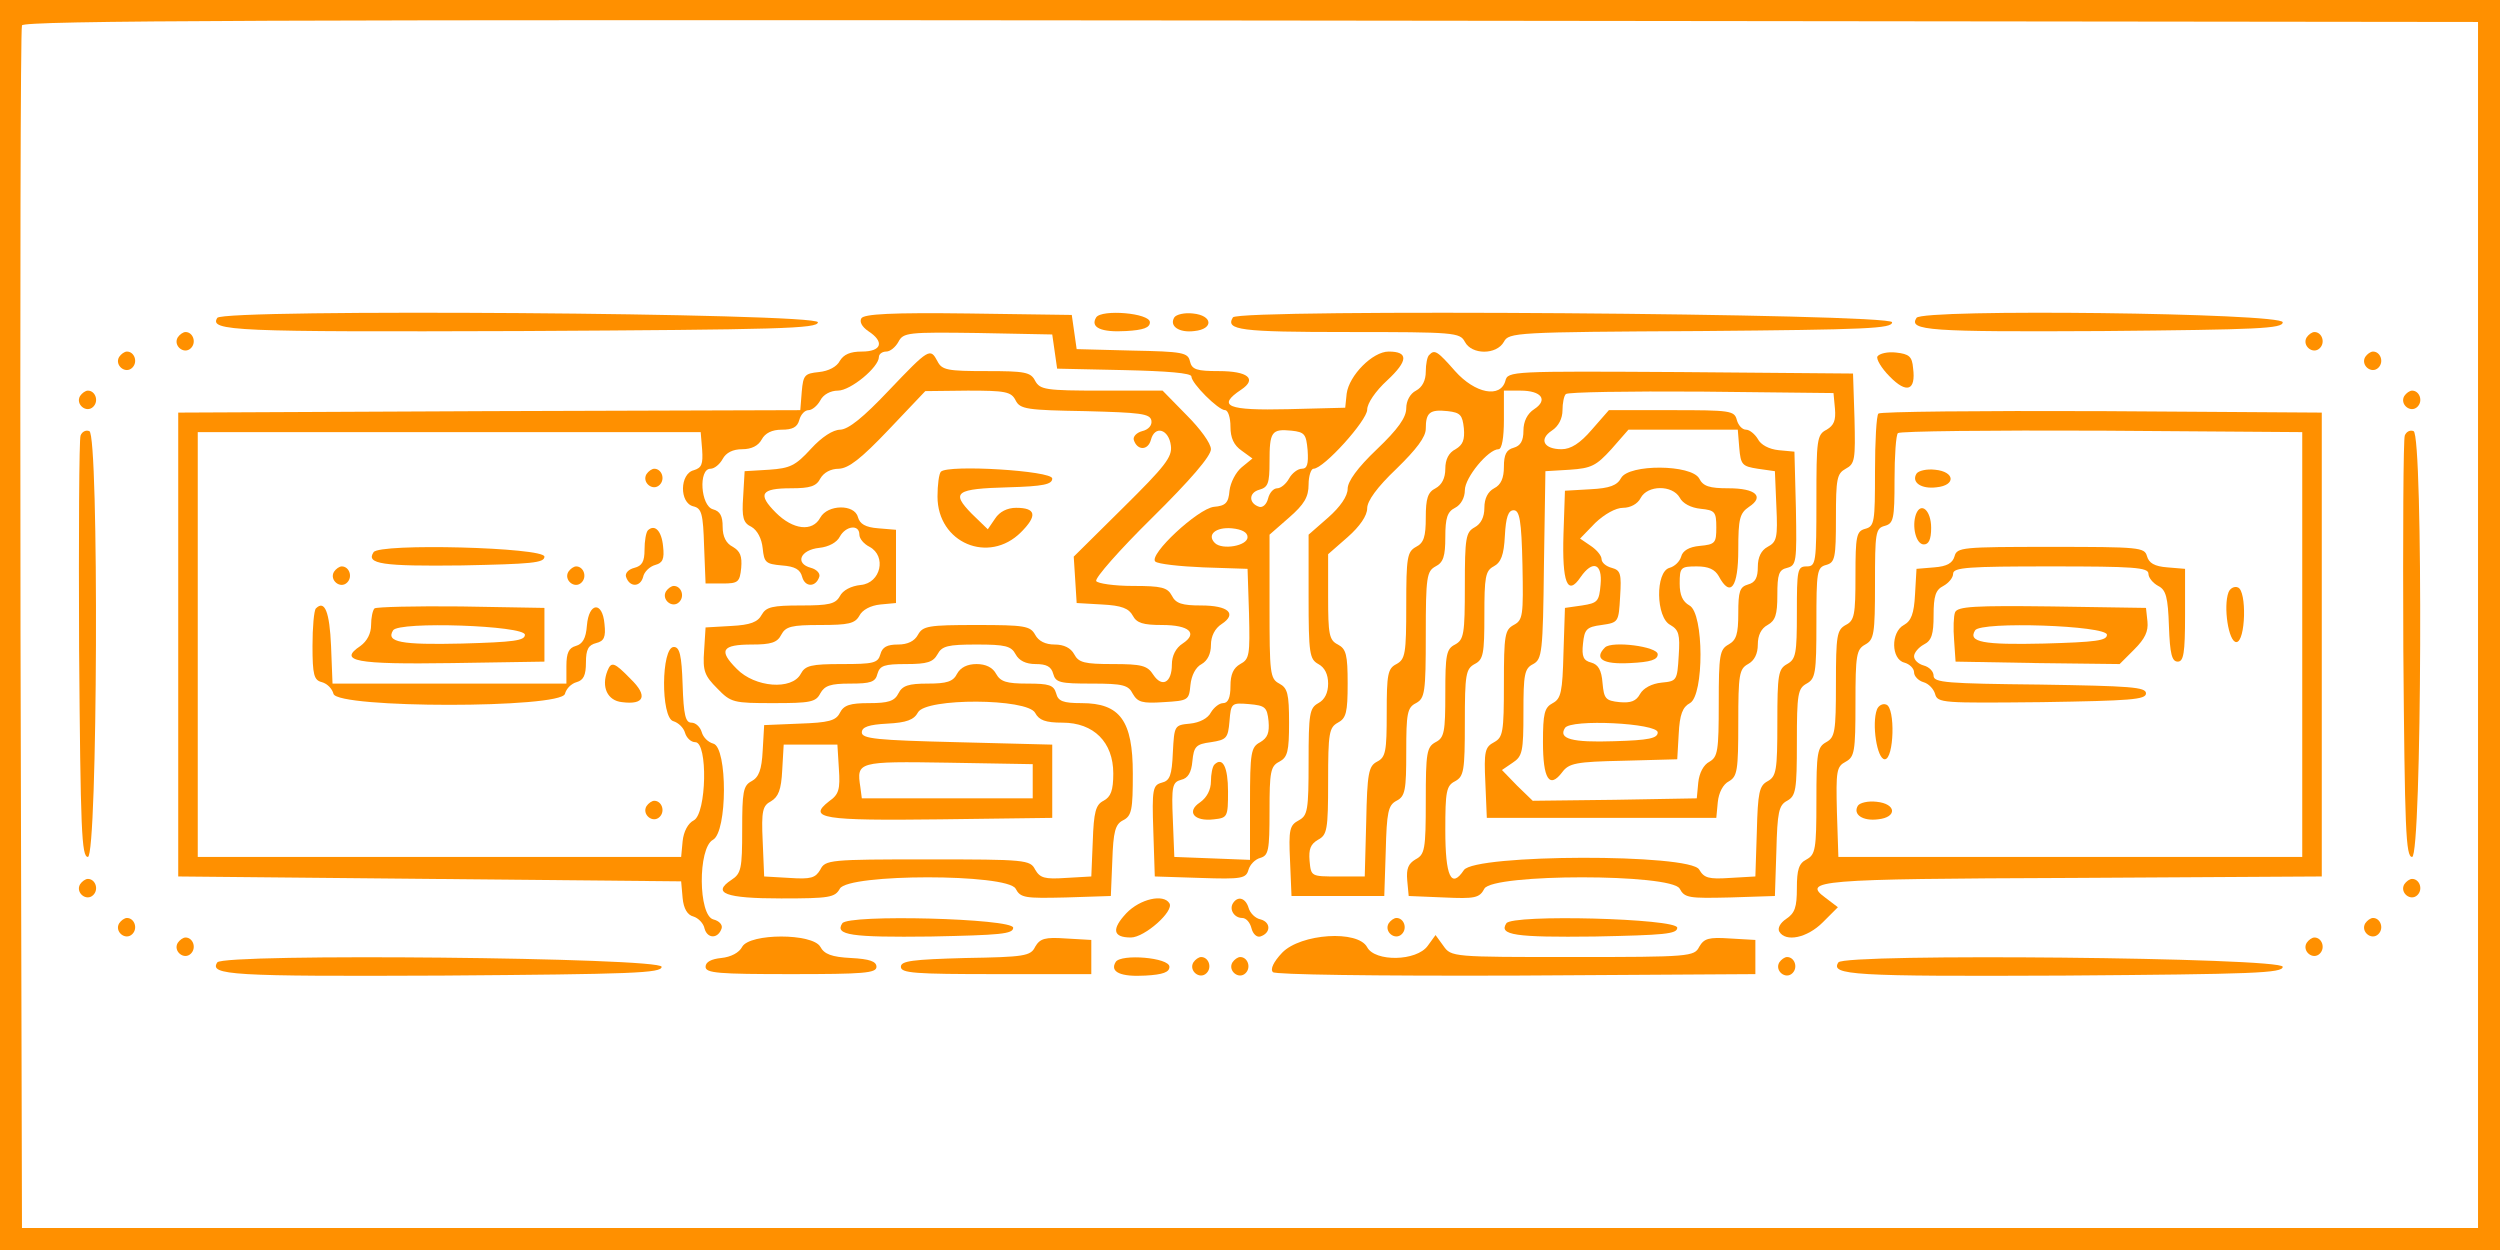
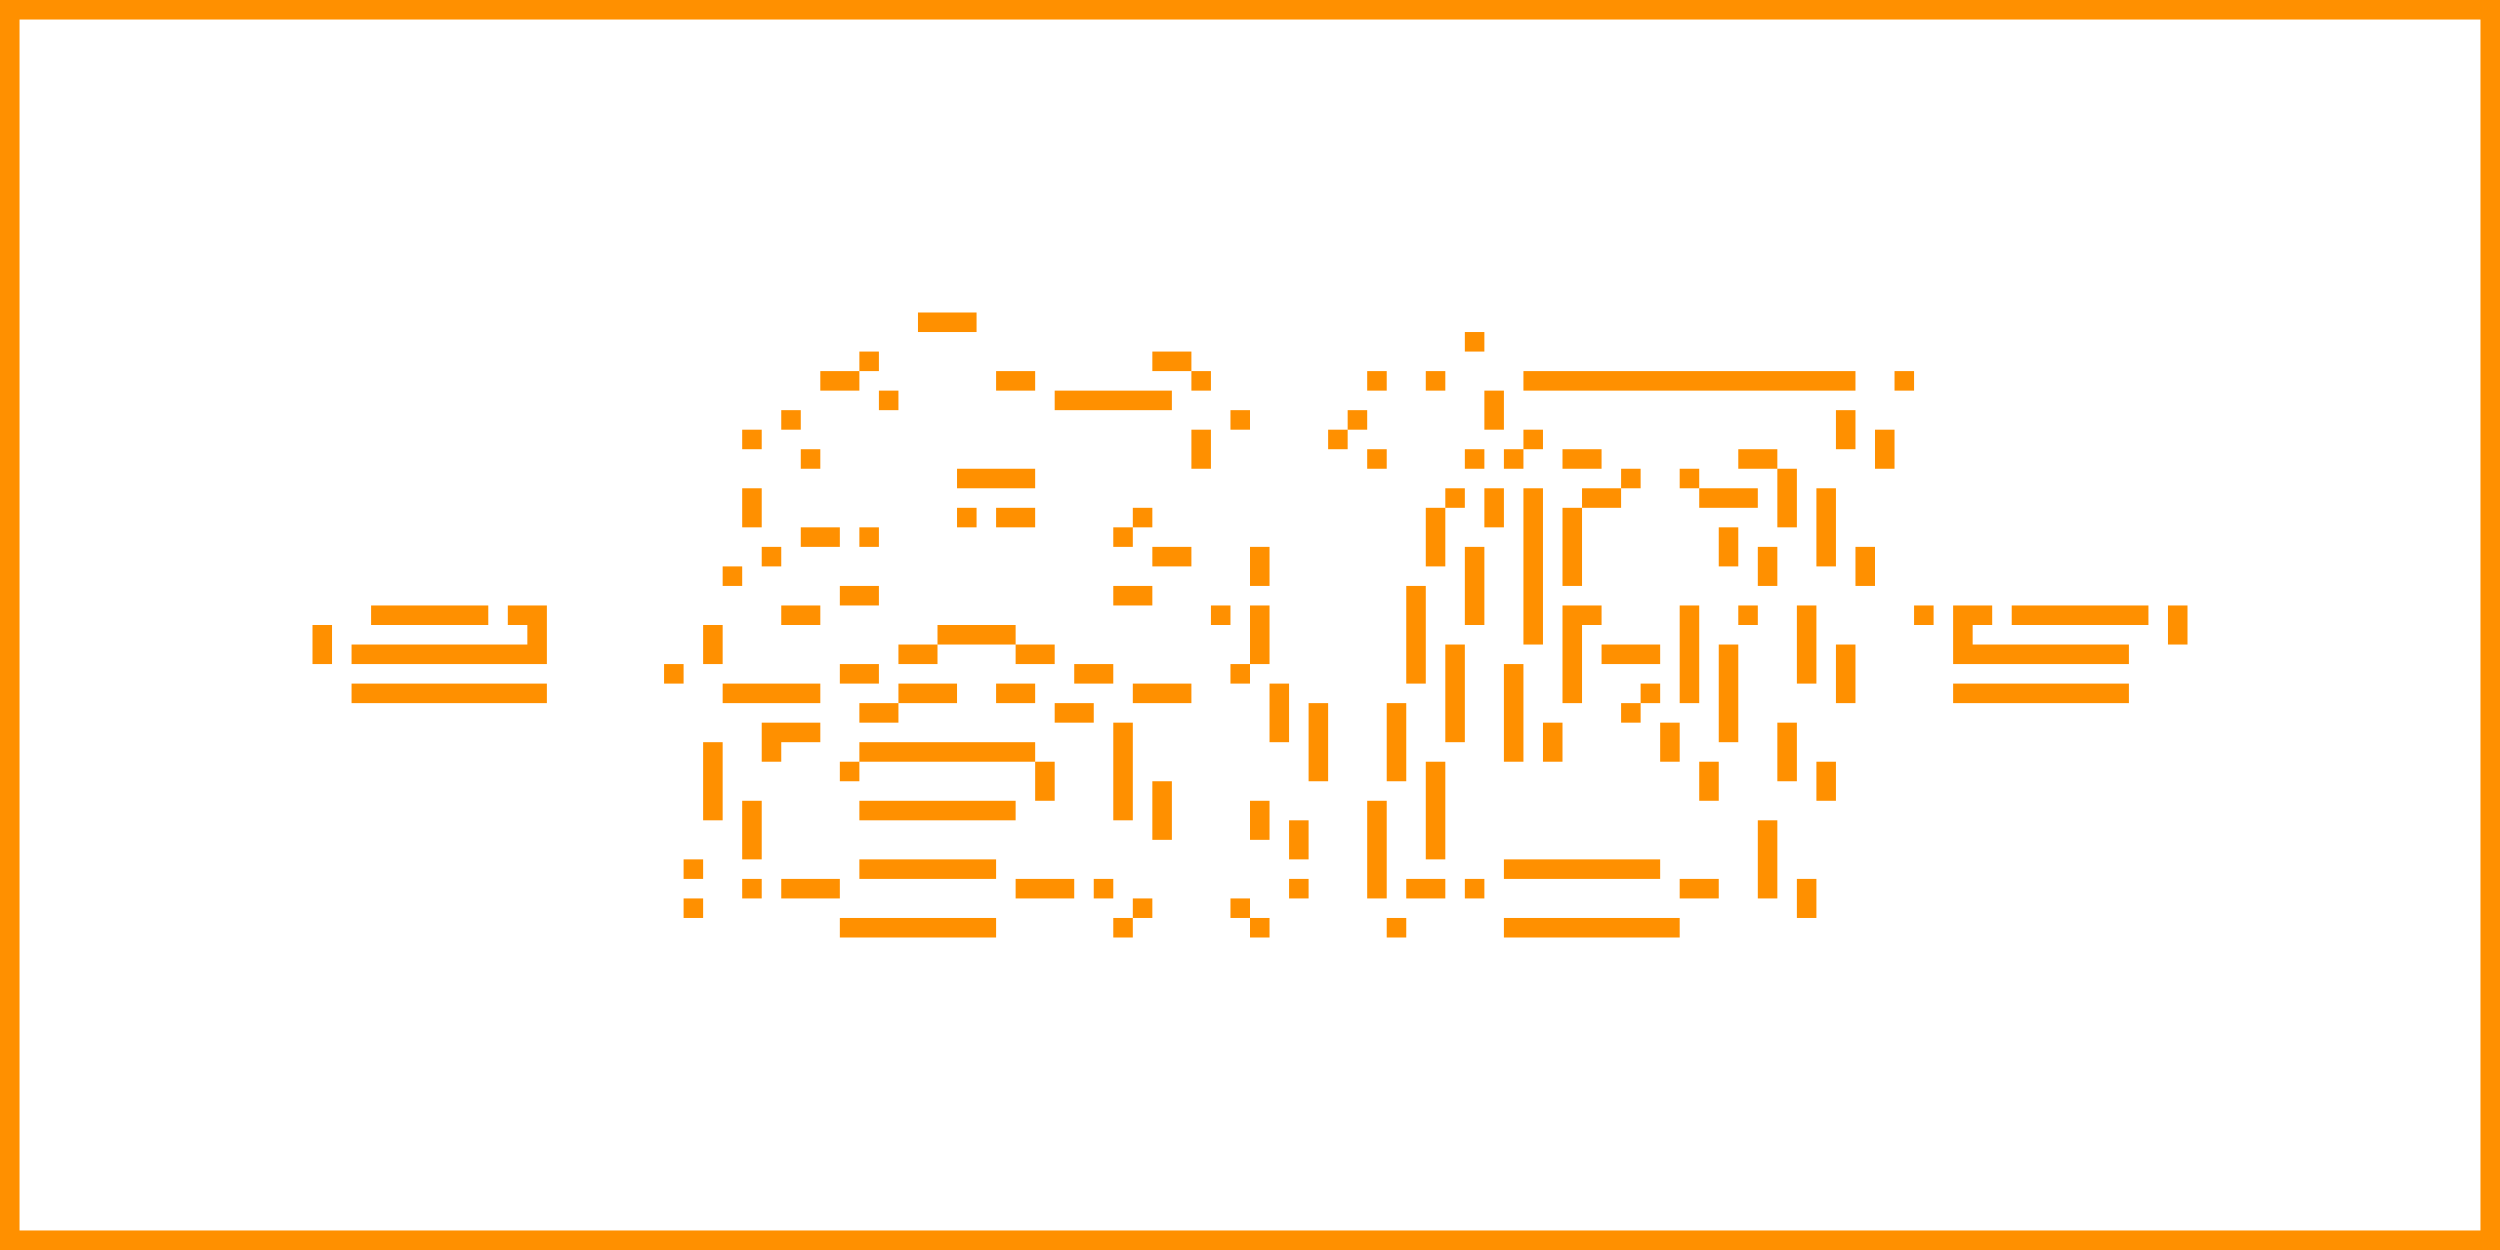
- <svg xmlns="http://www.w3.org/2000/svg" data-native-size="128x64" data-glyph="cmd-4" version="1.0" width="512pt" height="256pt" viewBox="0 0 512 256" preserveAspectRatio="xMidYMid meet">
-   <g transform="translate(0,256) scale(0.1,-0.1)" fill="#FF9000" data-sampled-ink="#FF9000" stroke="none">
-     <path d="M0 1280 l0 -1280 2560 0 2560 0 0 1280 0 1280 -2560 0 -2560 0 0 -1280z m5075 0 l0 -1235 -2515 0 -2515 0 -3 1225 c-1 674 0 1231 3 1238 3 10 512 12 2517 10 l2513 -3 0 -1235z" />
-     <path d="M445 1909 c-17 -27 34 -29 621 -27 533 3 609 5 609 18 0 19 -1219 28 -1230 9z" />
-     <path d="M1764 1908 c-4 -7 1 -17 14 -26 34 -22 28 -42 -13 -42 -24 0 -37 -6 -45 -19 -6 -12 -23 -21 -43 -23 -29 -3 -32 -6 -35 -40 l-3 -38 -637 -2 -637 -3 0 -475 0 -475 515 -5 515 -5 3 -34 c2 -22 10 -35 22 -38 10 -3 21 -14 23 -25 6 -21 28 -21 35 1 2 7 -5 15 -17 18 -31 8 -32 146 -1 163 30 16 30 189 1 197 -11 3 -21 13 -24 24 -3 10 -12 19 -21 19 -12 0 -16 15 -18 78 -2 60 -6 77 -18 77 -26 0 -27 -145 -1 -152 10 -3 21 -13 24 -24 3 -10 12 -19 21 -19 26 0 23 -146 -3 -160 -12 -6 -21 -23 -23 -43 l-3 -32 -495 0 -495 0 0 435 0 435 515 0 515 0 3 -36 c2 -30 -1 -37 -17 -42 -29 -7 -30 -67 -1 -74 17 -4 20 -15 22 -82 l3 -76 35 0 c32 0 35 3 38 32 2 24 -2 34 -17 43 -14 7 -21 21 -21 41 0 22 -5 32 -20 36 -25 7 -30 83 -5 83 8 0 19 9 25 20 7 13 21 20 40 20 19 0 33 7 40 20 7 13 21 20 41 20 22 0 32 5 36 20 3 11 11 20 19 20 7 0 18 9 24 20 6 12 21 20 36 20 26 0 84 48 84 69 0 6 7 11 15 11 8 0 19 9 25 20 10 19 19 20 163 18 l152 -3 5 -35 5 -35 138 -3 c87 -2 137 -6 137 -13 0 -14 55 -69 69 -69 6 0 11 -15 11 -34 0 -23 7 -38 23 -49 l22 -16 -22 -18 c-12 -10 -23 -31 -25 -48 -2 -25 -8 -31 -32 -33 -33 -4 -134 -98 -120 -112 5 -5 50 -10 99 -12 l90 -3 3 -92 c2 -84 1 -93 -18 -103 -14 -8 -20 -21 -20 -45 0 -24 -5 -35 -15 -35 -8 0 -19 -9 -25 -19 -6 -12 -23 -21 -43 -23 -32 -3 -32 -4 -35 -59 -2 -47 -6 -58 -23 -62 -18 -5 -20 -13 -17 -99 l3 -93 93 -3 c86 -3 94 -1 99 17 3 10 13 21 24 24 17 5 19 15 19 96 0 80 2 92 20 101 17 9 20 21 20 80 0 59 -3 71 -20 80 -19 10 -20 21 -20 158 l0 147 40 35 c31 27 40 42 40 68 0 17 5 32 10 32 21 0 110 99 110 121 0 13 17 38 41 60 43 40 44 59 3 59 -33 0 -81 -49 -86 -86 l-3 -29 -117 -3 c-124 -3 -147 6 -96 40 33 22 14 38 -46 38 -45 0 -55 3 -59 20 -4 18 -15 20 -118 22 l-114 3 -5 35 -5 35 -212 3 c-156 2 -214 -1 -219 -10z m914 -270 c2 -29 -1 -38 -12 -38 -8 0 -20 -9 -26 -20 -6 -11 -17 -20 -24 -20 -8 0 -16 -9 -19 -21 -3 -12 -11 -19 -18 -17 -22 7 -22 29 0 35 18 5 21 13 21 57 0 62 4 68 45 64 27 -3 30 -7 33 -40z m-123 -178 c0 -18 -52 -27 -67 -12 -17 17 2 33 35 30 20 -2 32 -8 32 -18z m43 -377 c2 -24 -2 -34 -17 -43 -19 -10 -21 -20 -21 -126 l0 -115 -77 3 -78 3 -3 76 c-3 69 -1 77 17 82 14 3 21 15 23 38 3 30 7 35 38 39 32 5 35 8 38 43 3 37 4 38 40 35 33 -3 37 -6 40 -35z" />
-     <path d="M2487 994 c-4 -4 -7 -20 -7 -34 0 -17 -8 -33 -22 -43 -29 -19 -13 -40 28 -35 28 3 29 5 29 57 0 50 -11 72 -28 55z" />
-     <path d="M2245 1910 c-13 -21 11 -31 61 -28 36 2 49 7 49 18 0 19 -99 27 -110 10z" />
-     <path d="M2405 1910 c-11 -18 10 -32 41 -28 40 4 38 32 -3 36 -17 2 -34 -2 -38 -8z" />
-     <path d="M2525 1910 c-16 -26 15 -30 235 -30 219 0 230 -1 240 -20 14 -27 65 -27 80 0 10 19 23 20 403 22 341 3 392 5 392 18 0 18 -1339 28 -1350 10z" />
-     <path d="M3925 1909 c-17 -26 25 -29 381 -27 320 3 369 5 369 18 0 19 -739 28 -750 9z" />
-     <path d="M364 1869 c-10 -17 13 -36 27 -22 12 12 4 33 -11 33 -5 0 -12 -5 -16 -11z" />
-     <path d="M4724 1869 c-10 -17 13 -36 27 -22 12 12 4 33 -11 33 -5 0 -12 -5 -16 -11z" />
-     <path d="M244 1829 c-10 -17 13 -36 27 -22 12 12 4 33 -11 33 -5 0 -12 -5 -16 -11z" />
-     <path d="M1820 1760 c-52 -55 -82 -79 -99 -80 -15 0 -38 -15 -60 -39 -32 -35 -43 -40 -86 -43 l-50 -3 -3 -52 c-3 -43 0 -54 17 -62 12 -7 21 -24 23 -44 3 -29 6 -32 39 -35 27 -2 38 -8 42 -24 6 -21 28 -21 35 1 2 7 -6 15 -17 18 -34 9 -22 37 17 41 19 2 36 11 42 23 12 22 40 26 40 4 0 -8 9 -19 21 -25 35 -19 23 -74 -18 -78 -20 -2 -37 -11 -43 -23 -9 -16 -22 -19 -80 -19 -58 0 -71 -3 -80 -19 -8 -15 -23 -21 -63 -23 l-52 -3 -3 -48 c-3 -41 1 -51 27 -77 28 -29 33 -30 115 -30 75 0 87 2 96 20 9 16 21 20 61 20 42 0 52 3 56 20 5 17 14 20 59 20 43 0 55 4 64 20 9 17 21 20 80 20 59 0 71 -3 80 -20 7 -13 21 -20 41 -20 22 0 32 -5 36 -20 5 -18 14 -20 79 -20 64 0 75 -3 84 -21 10 -17 19 -20 63 -17 51 3 52 4 55 35 2 20 11 37 23 43 12 7 19 21 19 39 0 18 8 34 22 43 32 21 14 38 -42 38 -39 0 -52 4 -60 20 -9 17 -21 20 -80 20 -38 0 -72 5 -75 10 -3 6 48 64 114 129 79 78 121 127 121 141 0 12 -22 42 -50 70 l-49 50 -125 0 c-115 0 -126 2 -136 20 -9 18 -21 20 -100 20 -79 0 -91 2 -100 20 -15 28 -17 27 -100 -60z m260 -20 c9 -18 23 -20 143 -22 112 -3 132 -5 135 -19 2 -10 -6 -19 -19 -22 -11 -3 -19 -11 -17 -18 7 -22 29 -22 35 0 8 31 37 22 41 -12 3 -23 -12 -42 -98 -127 l-101 -100 3 -47 3 -48 52 -3 c40 -2 55 -8 63 -23 8 -15 21 -19 60 -19 56 0 74 -17 42 -38 -14 -9 -22 -25 -22 -43 0 -37 -20 -48 -38 -21 -12 19 -24 22 -83 22 -58 0 -70 3 -79 20 -7 13 -21 20 -40 20 -19 0 -33 7 -40 20 -10 18 -21 20 -120 20 -99 0 -110 -2 -120 -20 -7 -13 -21 -20 -41 -20 -22 0 -32 -5 -36 -20 -5 -18 -14 -20 -79 -20 -63 0 -75 -3 -84 -20 -18 -34 -94 -28 -131 10 -38 38 -31 50 31 50 39 0 52 4 60 20 9 17 21 20 80 20 58 0 71 3 80 19 6 12 23 21 43 23 l32 3 0 75 0 75 -36 3 c-27 2 -38 9 -42 23 -7 27 -62 26 -77 -1 -16 -30 -56 -25 -91 10 -38 38 -31 50 31 50 39 0 52 4 60 20 7 12 21 20 38 20 20 1 45 20 102 80 l75 79 87 1 c77 0 89 -2 98 -20z" />
-     <path d="M1927 1594 c-4 -4 -7 -27 -7 -51 0 -95 105 -139 171 -73 34 34 31 50 -10 50 -18 0 -34 -8 -43 -22 l-15 -22 -33 32 c-43 44 -33 51 75 54 72 2 90 6 90 18 0 16 -213 29 -228 14z" />
-     <path d="M2927 1833 c-4 -3 -7 -19 -7 -34 0 -18 -7 -32 -20 -39 -12 -6 -20 -21 -20 -36 0 -19 -17 -43 -60 -84 -40 -38 -60 -66 -60 -81 0 -15 -15 -37 -40 -59 l-40 -35 0 -127 c0 -117 2 -128 20 -138 13 -7 20 -21 20 -40 0 -19 -7 -33 -20 -40 -18 -10 -20 -21 -20 -120 0 -100 -2 -110 -20 -120 -19 -10 -21 -19 -18 -83 l3 -72 95 0 95 0 3 92 c2 80 5 94 22 103 18 9 20 22 20 100 0 79 2 91 20 100 18 10 20 21 20 140 0 119 2 130 20 140 16 8 20 21 20 60 0 39 4 52 20 60 12 6 20 21 20 36 0 26 48 84 69 84 7 0 11 24 11 60 l0 60 34 0 c43 0 57 -19 28 -38 -14 -9 -22 -25 -22 -44 0 -21 -6 -31 -20 -35 -15 -4 -20 -14 -20 -39 0 -23 -6 -37 -20 -44 -13 -7 -20 -21 -20 -40 0 -19 -7 -33 -20 -40 -18 -10 -20 -21 -20 -120 0 -99 -2 -110 -20 -120 -18 -9 -20 -21 -20 -100 0 -79 -2 -91 -20 -100 -18 -10 -20 -21 -20 -120 0 -100 -2 -110 -21 -120 -15 -9 -19 -19 -17 -43 l3 -32 72 -3 c64 -3 73 -1 83 18 17 31 383 31 400 0 10 -19 19 -20 103 -18 l92 3 3 92 c2 80 5 94 22 103 18 10 20 22 20 120 0 99 2 110 20 120 18 10 20 21 20 124 0 105 1 114 20 119 18 5 20 14 20 96 0 81 2 91 20 101 19 10 20 19 18 103 l-3 92 -353 3 c-347 2 -354 2 -359 -18 -10 -36 -62 -26 -103 20 -36 41 -42 45 -53 33z m831 -110 c2 -24 -2 -34 -17 -43 -20 -10 -21 -20 -21 -145 0 -128 -1 -135 -20 -135 -19 0 -20 -7 -20 -95 0 -84 -2 -95 -20 -105 -18 -10 -20 -21 -20 -120 0 -98 -2 -110 -20 -120 -17 -9 -20 -23 -22 -103 l-3 -92 -52 -3 c-44 -3 -53 0 -63 17 -17 33 -460 32 -482 -1 -26 -39 -38 -13 -38 82 0 79 2 91 20 100 18 10 20 21 20 120 0 99 2 110 20 120 18 9 20 21 20 100 0 78 2 91 19 100 15 8 21 23 23 63 2 38 7 52 18 52 12 0 16 -20 18 -112 2 -104 1 -113 -18 -123 -18 -10 -20 -20 -20 -120 0 -100 -2 -110 -20 -120 -19 -10 -21 -19 -18 -83 l3 -72 235 0 235 0 3 32 c2 20 11 37 23 43 17 10 19 22 19 120 0 99 2 110 20 120 13 7 20 21 20 40 0 19 7 33 20 40 16 9 20 21 20 61 0 43 3 52 20 56 19 5 20 12 18 122 l-3 116 -32 3 c-20 2 -37 11 -43 23 -6 10 -17 19 -24 19 -8 0 -16 9 -19 20 -5 19 -13 20 -134 20 l-128 0 -35 -40 c-24 -28 -43 -40 -62 -40 -36 0 -47 20 -20 38 14 9 22 25 22 42 0 14 3 30 7 33 4 4 128 6 277 5 l271 -3 3 -32z m-760 -40 c2 -24 -2 -34 -17 -43 -14 -7 -21 -21 -21 -40 0 -19 -7 -33 -20 -40 -16 -8 -20 -21 -20 -60 0 -39 -4 -52 -20 -60 -18 -10 -20 -21 -20 -120 0 -99 -2 -110 -20 -120 -18 -9 -20 -21 -20 -100 0 -79 -2 -91 -20 -100 -17 -9 -20 -23 -22 -123 l-3 -112 -55 0 c-55 0 -55 0 -58 32 -2 24 2 34 17 43 19 10 21 20 21 120 0 99 2 110 20 120 17 9 20 21 20 80 0 59 -3 71 -20 80 -18 9 -20 21 -20 98 l0 87 40 35 c25 22 40 44 40 59 0 15 20 43 60 81 41 40 60 65 60 82 0 33 8 40 45 36 26 -3 30 -8 33 -35z m564 -40 c3 -35 6 -38 38 -43 l35 -5 3 -72 c3 -64 1 -73 -18 -83 -13 -7 -20 -21 -20 -41 0 -22 -5 -32 -20 -36 -17 -5 -20 -14 -20 -59 0 -43 -4 -55 -20 -64 -18 -10 -20 -21 -20 -120 0 -98 -2 -110 -19 -120 -12 -6 -21 -23 -23 -43 l-3 -32 -168 -3 -168 -2 -32 31 -31 32 22 15 c20 13 22 23 22 103 0 78 2 90 20 99 18 10 20 23 22 203 l3 192 50 3 c44 3 54 8 85 42 l35 40 112 0 112 0 3 -37z" />
-     <path d="M3320 1581 c-8 -15 -23 -21 -63 -23 l-52 -3 -3 -89 c-3 -99 8 -128 35 -88 25 36 45 28 41 -15 -3 -35 -6 -38 -38 -43 l-35 -5 -3 -92 c-2 -80 -5 -94 -22 -103 -17 -9 -20 -21 -20 -80 0 -75 13 -96 39 -62 14 19 28 22 126 24 l110 3 3 52 c2 40 8 55 23 63 29 16 29 184 -1 200 -14 8 -20 21 -20 45 0 33 2 35 35 35 24 0 37 -6 45 -20 24 -45 40 -23 40 54 0 64 3 75 22 88 32 21 14 38 -42 38 -39 0 -52 4 -60 20 -16 29 -144 30 -160 1z m120 -40 c6 -12 23 -21 43 -23 29 -3 32 -6 32 -38 0 -32 -2 -35 -34 -38 -22 -2 -35 -10 -38 -22 -3 -10 -13 -20 -24 -23 -29 -8 -28 -102 2 -117 17 -10 20 -19 17 -63 -3 -51 -4 -52 -35 -55 -20 -2 -37 -11 -44 -23 -8 -15 -19 -19 -42 -17 -29 3 -32 7 -35 39 -2 27 -9 38 -23 42 -16 4 -20 12 -17 39 3 29 7 34 38 38 35 5 35 6 38 58 3 47 1 54 -17 59 -12 3 -21 11 -21 18 0 7 -10 19 -22 27 l-22 15 31 32 c19 18 42 31 57 31 15 0 30 8 36 20 14 27 65 27 80 1z m-45 -481 c0 -12 -18 -16 -89 -18 -87 -3 -115 5 -101 27 11 19 190 10 190 -9z" />
-     <path d="M3287 1234 c-23 -23 -5 -35 51 -32 43 2 57 7 57 18 0 16 -94 28 -108 14z" />
-     <path d="M3845 1830 c-3 -5 8 -24 25 -41 35 -36 54 -29 48 17 -2 24 -8 29 -35 32 -17 2 -34 -2 -38 -8z" />
-     <path d="M4844 1829 c-10 -17 13 -36 27 -22 12 12 4 33 -11 33 -5 0 -12 -5 -16 -11z" />
-     <path d="M164 1749 c-10 -17 13 -36 27 -22 12 12 4 33 -11 33 -5 0 -12 -5 -16 -11z" />
-     <path d="M4924 1749 c-10 -17 13 -36 27 -22 12 12 4 33 -11 33 -5 0 -12 -5 -16 -11z" />
-     <path d="M3847 1713 c-4 -3 -7 -57 -7 -119 0 -103 -1 -112 -20 -117 -18 -5 -20 -14 -20 -96 0 -80 -2 -92 -20 -101 -18 -10 -20 -21 -20 -120 0 -99 -2 -110 -20 -120 -18 -10 -20 -21 -20 -120 0 -99 -2 -110 -20 -120 -16 -8 -20 -21 -20 -59 0 -39 -4 -51 -22 -63 -12 -8 -18 -19 -14 -26 13 -22 57 -13 89 19 l31 31 -25 19 c-49 36 -21 39 506 41 l510 3 0 475 0 475 -451 3 c-248 1 -454 -1 -457 -5z m868 -473 l0 -435 -475 0 -475 0 -3 92 c-2 84 -1 93 18 103 18 10 20 20 20 120 0 99 2 110 20 120 18 10 20 21 20 124 0 105 1 114 20 119 18 5 20 14 20 94 0 49 3 93 7 96 4 4 191 6 417 5 l411 -3 0 -435z" />
-     <path d="M3925 1590 c-11 -18 10 -32 41 -28 40 4 38 32 -3 36 -17 2 -34 -2 -38 -8z" />
-     <path d="M3924 1507 c-9 -25 0 -62 16 -62 10 0 15 10 15 34 0 36 -21 54 -31 28z" />
-     <path d="M4003 1421 c-4 -14 -15 -21 -42 -23 l-36 -3 -3 -52 c-2 -40 -8 -55 -23 -63 -27 -15 -26 -70 1 -77 11 -3 20 -12 20 -20 0 -8 9 -17 19 -20 11 -3 21 -14 24 -24 5 -19 15 -19 219 -17 181 3 213 5 213 18 0 13 -32 15 -217 18 -191 2 -218 4 -218 18 0 9 -9 18 -20 21 -11 3 -20 11 -20 19 0 7 9 18 20 24 16 8 20 21 20 60 0 39 4 52 20 60 11 6 20 17 20 25 0 13 31 15 200 15 169 0 200 -2 200 -15 0 -8 9 -19 20 -25 16 -8 20 -23 22 -83 2 -56 6 -72 18 -72 12 0 15 17 15 95 l0 95 -36 3 c-27 2 -38 9 -42 23 -5 18 -15 19 -197 19 -182 0 -192 -1 -197 -19z" />
-     <path d="M4564 1347 c-11 -29 0 -102 16 -102 19 0 22 106 3 112 -7 3 -16 -2 -19 -10z" />
-     <path d="M4004 1306 c-3 -7 -4 -33 -2 -57 l3 -44 168 -3 168 -2 30 30 c22 22 29 37 27 57 l-3 28 -193 3 c-158 2 -193 0 -198 -12z m311 -46 c0 -12 -22 -15 -129 -18 -125 -3 -156 3 -141 27 11 19 270 10 270 -9z" />
-     <path d="M3844 1107 c-11 -29 0 -102 16 -102 19 0 22 106 3 112 -7 3 -16 -2 -19 -10z" />
-     <path d="M3805 910 c-11 -18 10 -32 41 -28 40 4 38 32 -3 36 -17 2 -34 -2 -38 -8z" />
-     <path d="M165 1668 c-3 -7 -4 -204 -3 -438 3 -370 5 -425 18 -425 20 0 23 866 3 872 -7 3 -15 -1 -18 -9z" />
-     <path d="M4925 1668 c-3 -7 -4 -204 -3 -438 3 -370 5 -425 18 -425 20 0 23 866 3 872 -7 3 -15 -1 -18 -9z" />
-     <path d="M1324 1589 c-10 -17 13 -36 27 -22 12 12 4 33 -11 33 -5 0 -12 -5 -16 -11z" />
-     <path d="M1327 1474 c-4 -4 -7 -22 -7 -40 0 -24 -5 -33 -21 -37 -12 -3 -19 -11 -17 -18 7 -22 29 -22 35 -1 2 11 14 22 25 25 15 4 19 12 16 38 -3 32 -17 46 -31 33z" />
-     <path d="M765 1429 c-16 -24 18 -29 181 -27 142 3 169 5 169 18 0 19 -339 28 -350 9z" />
-     <path d="M684 1389 c-10 -17 13 -36 27 -22 12 12 4 33 -11 33 -5 0 -12 -5 -16 -11z" />
-     <path d="M1164 1389 c-10 -17 13 -36 27 -22 12 12 4 33 -11 33 -5 0 -12 -5 -16 -11z" />
-     <path d="M1364 1349 c-10 -17 13 -36 27 -22 12 12 4 33 -11 33 -5 0 -12 -5 -16 -11z" />
-     <path d="M647 1314 c-4 -4 -7 -39 -7 -77 0 -59 3 -70 19 -74 11 -3 21 -13 24 -24 8 -30 466 -30 474 0 3 11 13 21 24 24 14 4 19 14 19 40 0 27 5 36 21 40 16 4 20 12 17 39 -4 47 -32 45 -36 -3 -2 -27 -9 -38 -23 -42 -14 -4 -19 -14 -19 -41 l0 -36 -240 0 -239 0 -3 77 c-3 70 -13 95 -31 77z" />
-     <path d="M767 1314 c-4 -4 -7 -20 -7 -34 0 -17 -8 -33 -22 -43 -46 -31 -11 -38 188 -35 l189 3 0 55 0 55 -171 3 c-93 1 -173 -1 -177 -4z m308 -54 c0 -12 -22 -15 -129 -18 -125 -3 -156 3 -141 27 11 19 270 10 270 -9z" />
-     <path d="M1244 1186 c-13 -33 0 -61 30 -64 46 -6 53 13 18 47 -34 35 -40 37 -48 17z" />
-     <path d="M1960 1180 c-8 -16 -21 -20 -60 -20 -39 0 -52 -4 -60 -20 -8 -16 -21 -20 -60 -20 -39 0 -52 -4 -60 -20 -8 -16 -23 -20 -83 -22 l-72 -3 -3 -52 c-2 -40 -8 -55 -23 -63 -17 -9 -19 -22 -19 -99 0 -80 -2 -90 -22 -103 -41 -27 -13 -38 102 -38 99 0 110 2 120 20 17 31 343 31 360 0 10 -19 19 -20 103 -18 l92 3 3 72 c2 60 6 75 22 83 18 9 20 22 20 96 0 108 -26 144 -105 144 -38 0 -48 4 -52 20 -5 17 -14 20 -59 20 -43 0 -55 4 -64 20 -7 13 -21 20 -40 20 -19 0 -33 -7 -40 -20z m160 -80 c8 -15 21 -20 56 -20 64 0 104 -40 104 -104 0 -35 -5 -48 -20 -56 -16 -8 -20 -23 -22 -83 l-3 -72 -52 -3 c-44 -3 -53 0 -63 17 -10 20 -19 21 -220 21 -201 0 -210 -1 -220 -21 -10 -17 -19 -20 -63 -17 l-52 3 -3 72 c-3 63 0 73 17 82 15 9 21 23 23 64 l3 52 55 0 55 0 3 -49 c3 -43 0 -53 -20 -67 -45 -35 -14 -40 228 -37 l229 3 0 75 0 75 -195 5 c-164 4 -195 7 -195 20 0 11 14 16 52 18 40 2 55 8 63 23 16 30 224 29 240 -1z m-5 -140 l0 -35 -175 0 -175 0 -3 23 c-8 52 -6 53 180 50 l173 -3 0 -35z" />
-     <path d="M1324 909 c-10 -17 13 -36 27 -22 12 12 4 33 -11 33 -5 0 -12 -5 -16 -11z" />
-     <path d="M164 749 c-10 -17 13 -36 27 -22 12 12 4 33 -11 33 -5 0 -12 -5 -16 -11z" />
-     <path d="M4924 749 c-10 -17 13 -36 27 -22 12 12 4 33 -11 33 -5 0 -12 -5 -16 -11z" />
-     <path d="M2307 690 c-31 -33 -28 -50 9 -50 28 0 89 54 79 70 -12 20 -60 9 -88 -20z" />
-     <path d="M2525 710 c-8 -13 3 -30 19 -30 8 0 16 -9 19 -21 3 -12 11 -19 18 -17 22 7 22 29 1 35 -11 2 -22 13 -25 24 -6 20 -22 25 -32 9z" />
-     <path d="M244 669 c-10 -17 13 -36 27 -22 12 12 4 33 -11 33 -5 0 -12 -5 -16 -11z" />
-     <path d="M1725 669 c-16 -24 18 -29 181 -27 142 3 169 5 169 18 0 19 -339 28 -350 9z" />
-     <path d="M2844 669 c-10 -17 13 -36 27 -22 12 12 4 33 -11 33 -5 0 -12 -5 -16 -11z" />
-     <path d="M3085 669 c-16 -24 18 -29 181 -27 142 3 169 5 169 18 0 19 -339 28 -350 9z" />
-     <path d="M4844 669 c-10 -17 13 -36 27 -22 12 12 4 33 -11 33 -5 0 -12 -5 -16 -11z" />
-     <path d="M364 629 c-10 -17 13 -36 27 -22 12 12 4 33 -11 33 -5 0 -12 -5 -16 -11z" />
-     <path d="M1520 621 c-6 -12 -23 -21 -43 -23 -20 -2 -32 -8 -32 -18 0 -13 26 -15 175 -15 149 0 175 2 175 15 0 11 -14 16 -52 18 -40 2 -55 8 -63 23 -16 28 -144 28 -160 0z" />
-     <path d="M2120 621 c-9 -19 -22 -21 -143 -23 -109 -3 -132 -6 -132 -18 0 -13 28 -15 195 -15 l195 0 0 35 0 35 -52 3 c-43 3 -53 0 -63 -17z" />
-     <path d="M2626 609 c-18 -19 -25 -34 -19 -40 5 -5 203 -8 499 -7 l489 3 0 35 0 35 -52 3 c-44 3 -53 0 -63 -17 -10 -20 -19 -21 -259 -21 -246 0 -249 0 -265 23 l-16 22 -16 -22 c-23 -32 -108 -33 -124 -3 -19 36 -136 28 -174 -11z" />
-     <path d="M4724 629 c-10 -17 13 -36 27 -22 12 12 4 33 -11 33 -5 0 -12 -5 -16 -11z" />
-     <path d="M445 589 c-17 -26 28 -29 461 -27 391 3 449 5 449 18 0 19 -899 28 -910 9z" />
-     <path d="M2285 590 c-13 -21 11 -31 61 -28 36 2 49 7 49 18 0 19 -99 27 -110 10z" />
-     <path d="M2444 589 c-10 -17 13 -36 27 -22 12 12 4 33 -11 33 -5 0 -12 -5 -16 -11z" />
-     <path d="M2524 589 c-10 -17 13 -36 27 -22 12 12 4 33 -11 33 -5 0 -12 -5 -16 -11z" />
-     <path d="M3644 589 c-10 -17 13 -36 27 -22 12 12 4 33 -11 33 -5 0 -12 -5 -16 -11z" />
-     <path d="M3765 589 c-17 -26 28 -29 461 -27 391 3 449 5 449 18 0 19 -899 28 -910 9z" />
+ <svg xmlns="http://www.w3.org/2000/svg" data-native-size="128x64" data-glyph="cmd-4" version="1.0" width="1024pt" height="512pt" viewBox="0 0 1024 512" preserveAspectRatio="xMidYMid meet">
+   <g transform="translate(0,512) scale(0.1,-0.1)" fill="#FF9000" data-sampled-ink="#FF9000" stroke="none">
+     <path d="M0 2560 l0 -2560 5120 0 5120 0 0 2560 0 2560 -5120 0 -5120 0 0 -2560z m10160 0 l0 -2480 -5040 0 -5040 0 0 2480 0 2480 5040 0 5040 0 0 -2480z" />
+     <path d="M3760 3800 l0 -40 120 0 120 0 0 40 0 40 -120 0 -120 0 0 -40z" />
+     <path d="M6000 3720 l0 -40 40 0 40 0 0 40 0 40 -40 0 -40 0 0 -40z" />
+     <path d="M3520 3640 l0 -40 -80 0 -80 0 0 -40 0 -40 80 0 80 0 0 40 0 40 40 0 40 0 0 40 0 40 -40 0 -40 0 0 -40z" />
+     <path d="M4720 3640 l0 -40 80 0 80 0 0 -40 0 -40 40 0 40 0 0 40 0 40 -40 0 -40 0 0 40 0 40 -80 0 -80 0 0 -40z" />
+     <path d="M4080 3560 l0 -40 80 0 80 0 0 40 0 40 -80 0 -80 0 0 -40z" />
+     <path d="M5600 3560 l0 -40 40 0 40 0 0 40 0 40 -40 0 -40 0 0 -40z" />
+     <path d="M5840 3560 l0 -40 40 0 40 0 0 40 0 40 -40 0 -40 0 0 -40z" />
+     <path d="M6240 3560 l0 -40 680 0 680 0 0 40 0 40 -680 0 -680 0 0 -40z" />
+     <path d="M7760 3560 l0 -40 40 0 40 0 0 40 0 40 -40 0 -40 0 0 -40z" />
+     <path d="M3600 3480 l0 -40 40 0 40 0 0 40 0 40 -40 0 -40 0 0 -40z" />
+     <path d="M4320 3480 l0 -40 240 0 240 0 0 40 0 40 -240 0 -240 0 0 -40z" />
+     <path d="M6080 3440 l0 -80 40 0 40 0 0 80 0 80 -40 0 -40 0 0 -80z" />
+     <path d="M3200 3400 l0 -40 40 0 40 0 0 40 0 40 -40 0 -40 0 0 -40z" />
+     <path d="M5040 3400 l0 -40 40 0 40 0 0 40 0 40 -40 0 -40 0 0 -40z" />
+     <path d="M5520 3400 l0 -40 -40 0 -40 0 0 -40 0 -40 40 0 40 0 0 40 0 40 40 0 40 0 0 40 0 40 -40 0 -40 0 0 -40z" />
+     <path d="M7520 3360 l0 -80 40 0 40 0 0 80 0 80 -40 0 -40 0 0 -80z" />
+     <path d="M3040 3320 l0 -40 40 0 40 0 0 40 0 40 -40 0 -40 0 0 -40z" />
+     <path d="M4880 3280 l0 -80 40 0 40 0 0 80 0 80 -40 0 -40 0 0 -80z" />
+     <path d="M6240 3320 l0 -40 -40 0 -40 0 0 -40 0 -40 40 0 40 0 0 40 0 40 40 0 40 0 0 40 0 40 -40 0 -40 0 0 -40z" />
+     <path d="M7680 3280 l0 -80 40 0 40 0 0 80 0 80 -40 0 -40 0 0 -80z" />
+     <path d="M3280 3240 l0 -40 40 0 40 0 0 40 0 40 -40 0 -40 0 0 -40z" />
+     <path d="M5600 3240 l0 -40 40 0 40 0 0 40 0 40 -40 0 -40 0 0 -40z" />
+     <path d="M6000 3240 l0 -40 40 0 40 0 0 40 0 40 -40 0 -40 0 0 -40z" />
+     <path d="M6400 3240 l0 -40 80 0 80 0 0 40 0 40 -80 0 -80 0 0 -40z" />
+     <path d="M7120 3240 l0 -40 80 0 80 0 0 -120 0 -120 40 0 40 0 0 120 0 120 -40 0 -40 0 0 40 0 40 -80 0 -80 0 0 -40z" />
+     <path d="M3920 3160 l0 -40 160 0 160 0 0 40 0 40 -160 0 -160 0 0 -40z" />
+     <path d="M6640 3160 l0 -40 -80 0 -80 0 0 -40 0 -40 -40 0 -40 0 0 -160 0 -160 40 0 40 0 0 160 0 160 80 0 80 0 0 40 0 40 40 0 40 0 0 40 0 40 -40 0 -40 0 0 -40z" />
+     <path d="M6880 3160 l0 -40 40 0 40 0 0 -40 0 -40 120 0 120 0 0 40 0 40 -120 0 -120 0 0 40 0 40 -40 0 -40 0 0 -40z" />
+     <path d="M3040 3040 l0 -80 40 0 40 0 0 80 0 80 -40 0 -40 0 0 -80z" />
+     <path d="M5920 3080 l0 -40 -40 0 -40 0 0 -120 0 -120 40 0 40 0 0 120 0 120 40 0 40 0 0 40 0 40 -40 0 -40 0 0 -40z" />
+     <path d="M6080 3040 l0 -80 40 0 40 0 0 80 0 80 -40 0 -40 0 0 -80z" />
+     <path d="M6240 2800 l0 -320 40 0 40 0 0 320 0 320 -40 0 -40 0 0 -320z" />
+     <path d="M7440 2960 l0 -160 40 0 40 0 0 160 0 160 -40 0 -40 0 0 -160z" />
+     <path d="M3920 3000 l0 -40 40 0 40 0 0 40 0 40 -40 0 -40 0 0 -40z" />
+     <path d="M4080 3000 l0 -40 80 0 80 0 0 40 0 40 -80 0 -80 0 0 -40z" />
+     <path d="M4640 3000 l0 -40 -40 0 -40 0 0 -40 0 -40 40 0 40 0 0 40 0 40 40 0 40 0 0 40 0 40 -40 0 -40 0 0 -40z" />
+     <path d="M3280 2920 l0 -40 80 0 80 0 0 40 0 40 -80 0 -80 0 0 -40z" />
+     <path d="M3520 2920 l0 -40 40 0 40 0 0 40 0 40 -40 0 -40 0 0 -40z" />
+     <path d="M7040 2880 l0 -80 40 0 40 0 0 80 0 80 -40 0 -40 0 0 -80z" />
+     <path d="M3120 2840 l0 -40 40 0 40 0 0 40 0 40 -40 0 -40 0 0 -40z" />
+     <path d="M4720 2840 l0 -40 80 0 80 0 0 40 0 40 -80 0 -80 0 0 -40z" />
+     <path d="M5120 2800 l0 -80 40 0 40 0 0 80 0 80 -40 0 -40 0 0 -80z" />
+     <path d="M6000 2720 l0 -160 40 0 40 0 0 160 0 160 -40 0 -40 0 0 -160z" />
+     <path d="M7200 2800 l0 -80 40 0 40 0 0 80 0 80 -40 0 -40 0 0 -80z" />
+     <path d="M7600 2800 l0 -80 40 0 40 0 0 80 0 80 -40 0 -40 0 0 -80z" />
+     <path d="M2960 2760 l0 -40 40 0 40 0 0 40 0 40 -40 0 -40 0 0 -40z" />
+     <path d="M3440 2680 l0 -40 80 0 80 0 0 40 0 40 -80 0 -80 0 0 -40z" />
+     <path d="M4560 2680 l0 -40 80 0 80 0 0 40 0 40 -80 0 -80 0 0 -40z" />
+     <path d="M5760 2520 l0 -200 40 0 40 0 0 200 0 200 -40 0 -40 0 0 -200z" />
+     <path d="M1520 2600 l0 -40 240 0 240 0 0 40 0 40 -240 0 -240 0 0 -40z" />
+     <path d="M2080 2600 l0 -40 40 0 40 0 0 -40 0 -40 -360 0 -360 0 0 -40 0 -40 400 0 400 0 0 120 0 120 -80 0 -80 0 0 -40z" />
+     <path d="M3200 2600 l0 -40 80 0 80 0 0 40 0 40 -80 0 -80 0 0 -40z" />
+     <path d="M4960 2600 l0 -40 40 0 40 0 0 40 0 40 -40 0 -40 0 0 -40z" />
+     <path d="M5120 2520 l0 -120 -40 0 -40 0 0 -40 0 -40 40 0 40 0 0 40 0 40 40 0 40 0 0 120 0 120 -40 0 -40 0 0 -120z" />
+     <path d="M6400 2440 l0 -200 40 0 40 0 0 160 0 160 40 0 40 0 0 40 0 40 -80 0 -80 0 0 -200z" />
+     <path d="M6880 2440 l0 -200 40 0 40 0 0 200 0 200 -40 0 -40 0 0 -200z" />
+     <path d="M7120 2600 l0 -40 40 0 40 0 0 40 0 40 -40 0 -40 0 0 -40z" />
+     <path d="M7360 2480 l0 -160 40 0 40 0 0 160 0 160 -40 0 -40 0 0 -160z" />
+     <path d="M7840 2600 l0 -40 40 0 40 0 0 40 0 40 -40 0 -40 0 0 -40z" />
+     <path d="M8000 2520 l0 -120 360 0 360 0 0 40 0 40 -320 0 -320 0 0 40 0 40 40 0 40 0 0 40 0 40 -80 0 -80 0 0 -120z" />
+     <path d="M8240 2600 l0 -40 280 0 280 0 0 40 0 40 -280 0 -280 0 0 -40z" />
+     <path d="M8880 2560 l0 -80 40 0 40 0 0 80 0 80 -40 0 -40 0 0 -80z" />
+     <path d="M1280 2480 l0 -80 40 0 40 0 0 80 0 80 -40 0 -40 0 0 -80z" />
+     <path d="M2880 2480 l0 -80 40 0 40 0 0 80 0 80 -40 0 -40 0 0 -80z" />
+     <path d="M3840 2520 l0 -40 -80 0 -80 0 0 -40 0 -40 80 0 80 0 0 40 0 40 160 0 160 0 0 -40 0 -40 80 0 80 0 0 40 0 40 -80 0 -80 0 0 40 0 40 -160 0 -160 0 0 -40z" />
+     <path d="M5920 2280 l0 -200 40 0 40 0 0 200 0 200 -40 0 -40 0 0 -200z" />
+     <path d="M6560 2440 l0 -40 120 0 120 0 0 40 0 40 -120 0 -120 0 0 -40z" />
+     <path d="M7040 2280 l0 -200 40 0 40 0 0 200 0 200 -40 0 -40 0 0 -200z" />
+     <path d="M7520 2360 l0 -120 40 0 40 0 0 120 0 120 -40 0 -40 0 0 -120z" />
+     <path d="M2720 2360 l0 -40 40 0 40 0 0 40 0 40 -40 0 -40 0 0 -40z" />
+     <path d="M3440 2360 l0 -40 80 0 80 0 0 40 0 40 -80 0 -80 0 0 -40z" />
+     <path d="M4400 2360 l0 -40 80 0 80 0 0 40 0 40 -80 0 -80 0 0 -40z" />
+     <path d="M6160 2200 l0 -200 40 0 40 0 0 200 0 200 -40 0 -40 0 0 -200z" />
+     <path d="M1440 2280 l0 -40 400 0 400 0 0 40 0 40 -400 0 -400 0 0 -40z" />
+     <path d="M2960 2280 l0 -40 200 0 200 0 0 40 0 40 -200 0 -200 0 0 -40z" />
+     <path d="M3680 2280 l0 -40 -80 0 -80 0 0 -40 0 -40 80 0 80 0 0 40 0 40 120 0 120 0 0 40 0 40 -120 0 -120 0 0 -40z" />
+     <path d="M4080 2280 l0 -40 80 0 80 0 0 40 0 40 -80 0 -80 0 0 -40z" />
+     <path d="M4640 2280 l0 -40 120 0 120 0 0 40 0 40 -120 0 -120 0 0 -40z" />
+     <path d="M5200 2200 l0 -120 40 0 40 0 0 120 0 120 -40 0 -40 0 0 -120z" />
+     <path d="M6720 2280 l0 -40 -40 0 -40 0 0 -40 0 -40 40 0 40 0 0 40 0 40 40 0 40 0 0 40 0 40 -40 0 -40 0 0 -40z" />
+     <path d="M8000 2280 l0 -40 360 0 360 0 0 40 0 40 -360 0 -360 0 0 -40z" />
+     <path d="M4320 2200 l0 -40 80 0 80 0 0 40 0 40 -80 0 -80 0 0 -40z" />
+     <path d="M5360 2080 l0 -160 40 0 40 0 0 160 0 160 -40 0 -40 0 0 -160z" />
+     <path d="M5680 2080 l0 -160 40 0 40 0 0 160 0 160 -40 0 -40 0 0 -160z" />
+     <path d="M3120 2080 l0 -80 40 0 40 0 0 40 0 40 80 0 80 0 0 40 0 40 -120 0 -120 0 0 -80z" />
+     <path d="M4560 1960 l0 -200 40 0 40 0 0 200 0 200 -40 0 -40 0 0 -200z" />
+     <path d="M6320 2080 l0 -80 40 0 40 0 0 80 0 80 -40 0 -40 0 0 -80z" />
+     <path d="M6800 2080 l0 -80 40 0 40 0 0 80 0 80 -40 0 -40 0 0 -80z" />
+     <path d="M7280 2040 l0 -120 40 0 40 0 0 120 0 120 -40 0 -40 0 0 -120z" />
+     <path d="M2880 1920 l0 -160 40 0 40 0 0 160 0 160 -40 0 -40 0 0 -160z" />
+     <path d="M3520 2040 l0 -40 -40 0 -40 0 0 -40 0 -40 40 0 40 0 0 40 0 40 360 0 360 0 0 -80 0 -80 40 0 40 0 0 80 0 80 -40 0 -40 0 0 40 0 40 -360 0 -360 0 0 -40z" />
+     <path d="M5840 1800 l0 -200 40 0 40 0 0 200 0 200 -40 0 -40 0 0 -200z" />
+     <path d="M6960 1920 l0 -80 40 0 40 0 0 80 0 80 -40 0 -40 0 0 -80z" />
+     <path d="M7440 1920 l0 -80 40 0 40 0 0 80 0 80 -40 0 -40 0 0 -80z" />
+     <path d="M4720 1800 l0 -120 40 0 40 0 0 120 0 120 -40 0 -40 0 0 -120z" />
+     <path d="M3040 1720 l0 -120 40 0 40 0 0 120 0 120 -40 0 -40 0 0 -120z" />
+     <path d="M3520 1800 l0 -40 320 0 320 0 0 40 0 40 -320 0 -320 0 0 -40z" />
+     <path d="M5120 1760 l0 -80 40 0 40 0 0 80 0 80 -40 0 -40 0 0 -80z" />
+     <path d="M5600 1640 l0 -200 40 0 40 0 0 200 0 200 -40 0 -40 0 0 -200z" />
+     <path d="M5280 1680 l0 -80 40 0 40 0 0 80 0 80 -40 0 -40 0 0 -80z" />
+     <path d="M7200 1600 l0 -160 40 0 40 0 0 160 0 160 -40 0 -40 0 0 -160z" />
+     <path d="M2800 1560 l0 -40 40 0 40 0 0 40 0 40 -40 0 -40 0 0 -40z" />
+     <path d="M3520 1560 l0 -40 280 0 280 0 0 40 0 40 -280 0 -280 0 0 -40z" />
+     <path d="M6160 1560 l0 -40 320 0 320 0 0 40 0 40 -320 0 -320 0 0 -40z" />
+     <path d="M3040 1480 l0 -40 40 0 40 0 0 40 0 40 -40 0 -40 0 0 -40z" />
+     <path d="M3200 1480 l0 -40 120 0 120 0 0 40 0 40 -120 0 -120 0 0 -40z" />
+     <path d="M4160 1480 l0 -40 120 0 120 0 0 40 0 40 -120 0 -120 0 0 -40z" />
+     <path d="M4480 1480 l0 -40 40 0 40 0 0 40 0 40 -40 0 -40 0 0 -40z" />
+     <path d="M5280 1480 l0 -40 40 0 40 0 0 40 0 40 -40 0 -40 0 0 -40z" />
+     <path d="M5760 1480 l0 -40 80 0 80 0 0 40 0 40 -80 0 -80 0 0 -40z" />
+     <path d="M6000 1480 l0 -40 40 0 40 0 0 40 0 40 -40 0 -40 0 0 -40z" />
+     <path d="M6880 1480 l0 -40 80 0 80 0 0 40 0 40 -80 0 -80 0 0 -40z" />
+     <path d="M7360 1440 l0 -80 40 0 40 0 0 80 0 80 -40 0 -40 0 0 -80z" />
+     <path d="M2800 1400 l0 -40 40 0 40 0 0 40 0 40 -40 0 -40 0 0 -40z" />
+     <path d="M4640 1400 l0 -40 -40 0 -40 0 0 -40 0 -40 40 0 40 0 0 40 0 40 40 0 40 0 0 40 0 40 -40 0 -40 0 0 -40z" />
+     <path d="M5040 1400 l0 -40 40 0 40 0 0 -40 0 -40 40 0 40 0 0 40 0 40 -40 0 -40 0 0 40 0 40 -40 0 -40 0 0 -40z" />
+     <path d="M3440 1320 l0 -40 320 0 320 0 0 40 0 40 -320 0 -320 0 0 -40z" />
+     <path d="M5680 1320 l0 -40 40 0 40 0 0 40 0 40 -40 0 -40 0 0 -40z" />
+     <path d="M6160 1320 l0 -40 360 0 360 0 0 40 0 40 -360 0 -360 0 0 -40z" />
  </g>
</svg>
